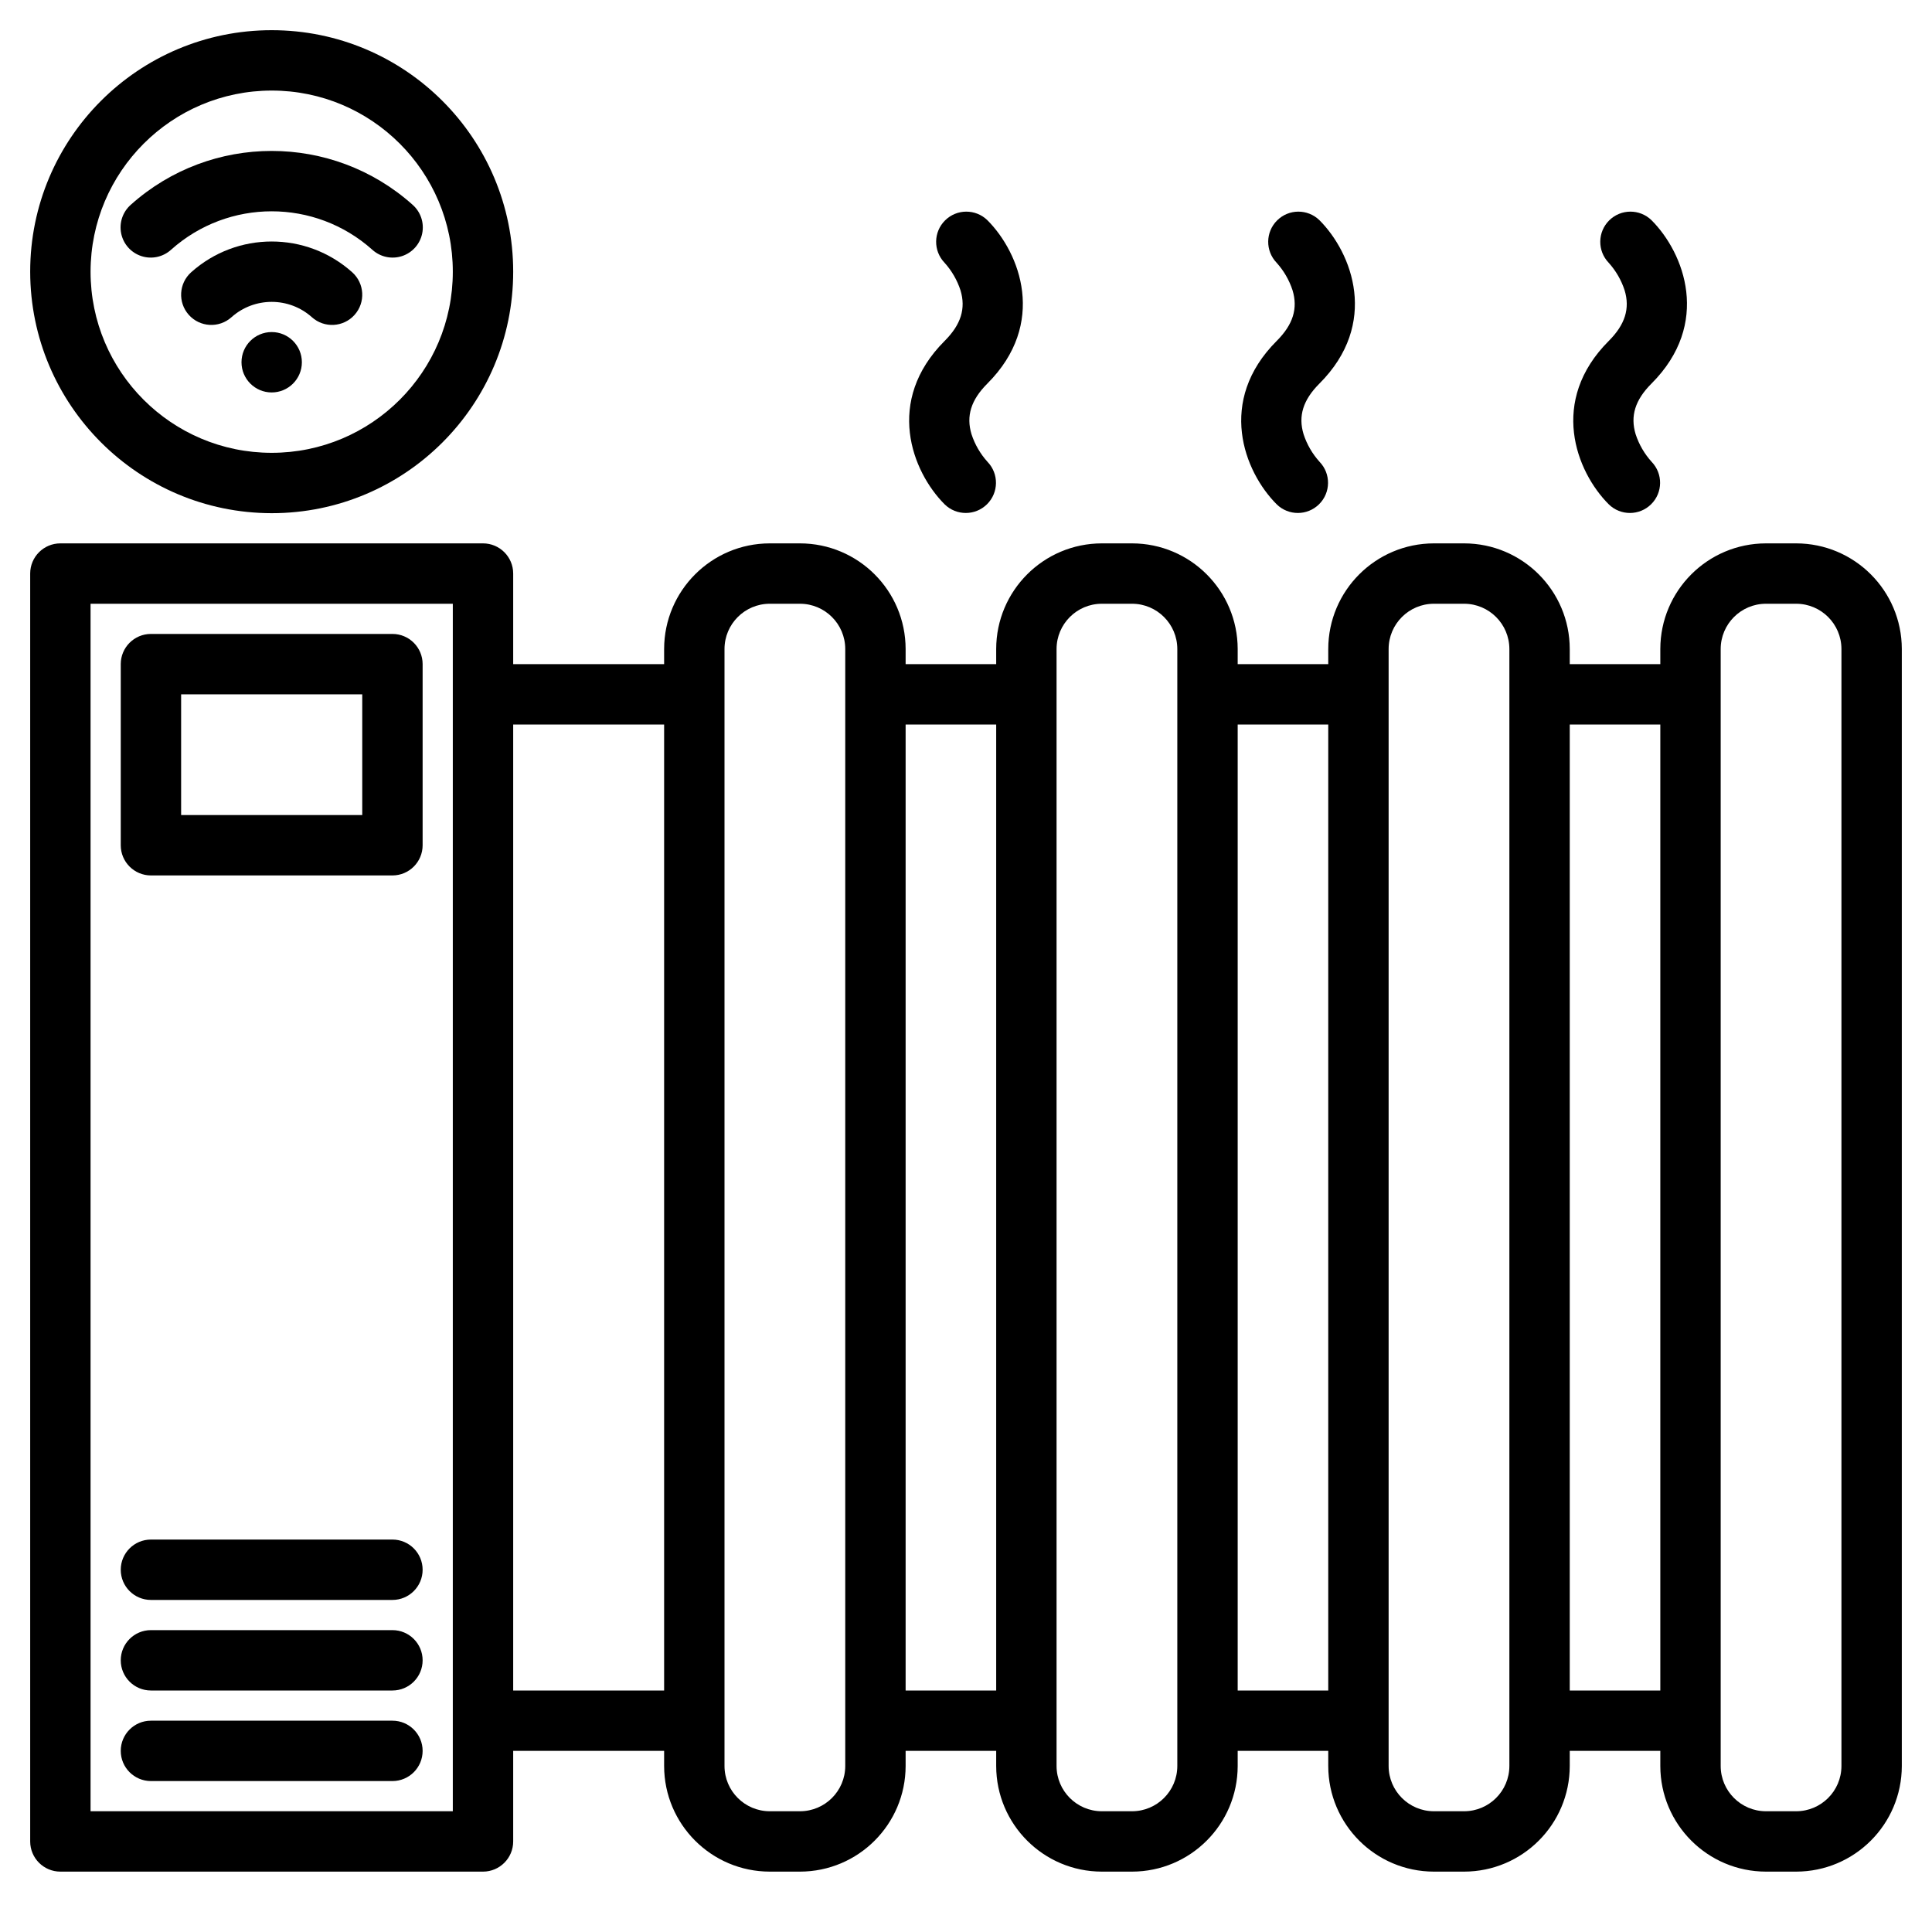
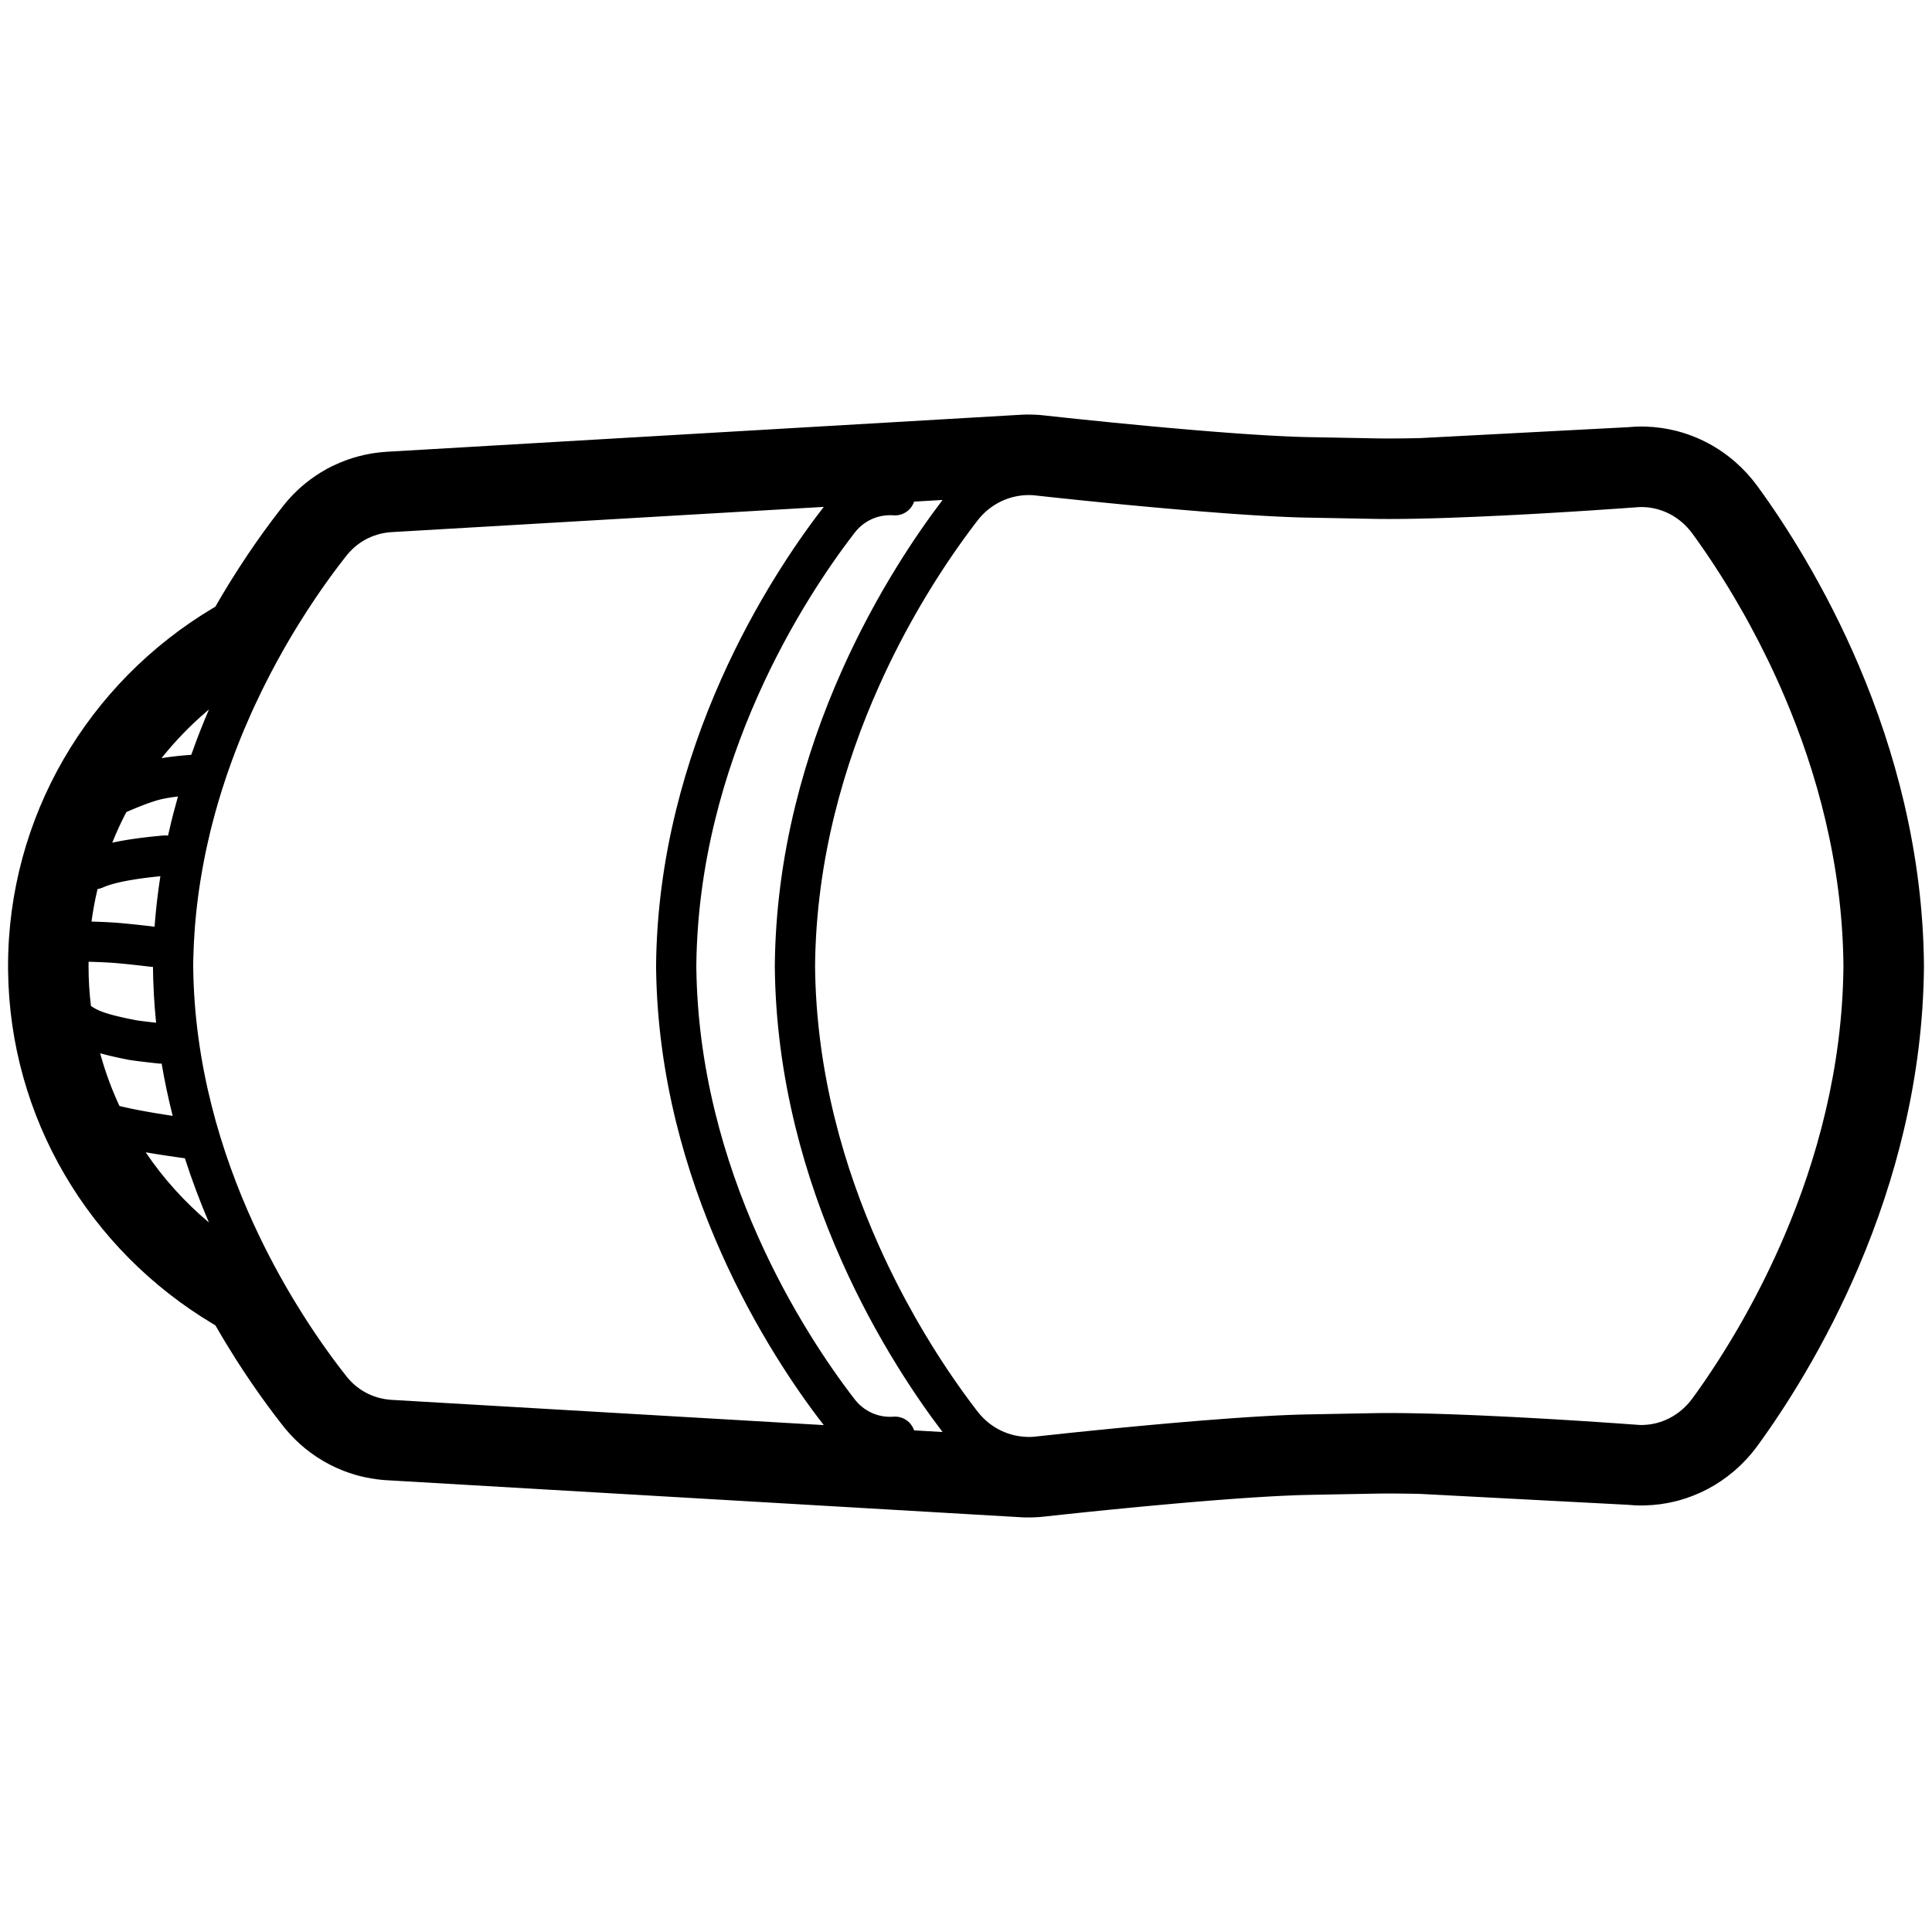
- <svg xmlns="http://www.w3.org/2000/svg" height="512" viewBox="0 0 512 512" width="512">
-   <g>
-     <path d="m104 168h-64a8 8 0 0 0 -8 8v48a8 8 0 0 0 8 8h64a8 8 0 0 0 8-8v-48a8 8 0 0 0 -8-8zm-8 48h-48v-32h48z" />
-     <path d="m104 408h-64a8 8 0 0 0 0 16h64a8 8 0 0 0 0-16z" />
-     <path d="m104 432h-64a8 8 0 0 0 0 16h64a8 8 0 0 0 0-16z" />
-     <path d="m104 456h-64a8 8 0 0 0 0 16h64a8 8 0 0 0 0-16z" />
-     <path d="m476 144h-8a28.031 28.031 0 0 0 -28 28v4h-24v-4a28.031 28.031 0 0 0 -28-28h-8a28.031 28.031 0 0 0 -28 28v4h-24v-4a28.031 28.031 0 0 0 -28-28h-8a28.031 28.031 0 0 0 -28 28v4h-24v-4a28.031 28.031 0 0 0 -28-28h-8a28.031 28.031 0 0 0 -28 28v4h-40v-24a8 8 0 0 0 -8-8h-112a8 8 0 0 0 -8 8v336a8 8 0 0 0 8 8h112a8 8 0 0 0 8-8v-24h40v4a28.031 28.031 0 0 0 28 28h8a28.031 28.031 0 0 0 28-28v-4h24v4a28.031 28.031 0 0 0 28 28h8a28.031 28.031 0 0 0 28-28v-4h24v4a28.031 28.031 0 0 0 28 28h8a28.031 28.031 0 0 0 28-28v-4h24v4a28.031 28.031 0 0 0 28 28h8a28.031 28.031 0 0 0 28-28v-296a28.031 28.031 0 0 0 -28-28zm-356 336h-96v-320h96zm56-32h-40v-256h40zm48 20a12.01 12.01 0 0 1 -12 12h-8a12.01 12.01 0 0 1 -12-12v-296a12.01 12.01 0 0 1 12-12h8a12.01 12.01 0 0 1 12 12zm40-20h-24v-256h24zm48 20a12.01 12.01 0 0 1 -12 12h-8a12.01 12.01 0 0 1 -12-12v-296a12.01 12.01 0 0 1 12-12h8a12.01 12.01 0 0 1 12 12zm40-20h-24v-256h24zm48 20a12.01 12.01 0 0 1 -12 12h-8a12.01 12.01 0 0 1 -12-12v-296a12.01 12.01 0 0 1 12-12h8a12.01 12.01 0 0 1 12 12zm40-20h-24v-256h24zm48 20a12.01 12.01 0 0 1 -12 12h-8a12.01 12.01 0 0 1 -12-12v-296a12.01 12.01 0 0 1 12-12h8a12.01 12.01 0 0 1 12 12z" />
-     <path d="m250.343 133.657a8 8 0 0 0 11.357-11.268 20.338 20.338 0 0 1 -4.237-7.308c-1.468-4.83-.136-9.1 4.192-13.424 15.889-15.889 8.705-34.609 0-43.314a8 8 0 0 0 -11.355 11.268 20.338 20.338 0 0 1 4.237 7.308c1.468 4.83.136 9.1-4.192 13.424-15.891 15.889-8.707 34.609-.002 43.314z" />
-     <path d="m338.343 133.657a8 8 0 0 0 11.357-11.268 20.338 20.338 0 0 1 -4.237-7.308c-1.468-4.83-.136-9.1 4.192-13.424 15.889-15.889 8.705-34.609 0-43.314a8 8 0 0 0 -11.355 11.268 20.338 20.338 0 0 1 4.237 7.308c1.468 4.83.136 9.1-4.192 13.424-15.891 15.889-8.707 34.609-.002 43.314z" />
-     <path d="m426.343 133.657a8 8 0 0 0 11.357-11.268 20.338 20.338 0 0 1 -4.237-7.308c-1.468-4.83-.136-9.1 4.192-13.424 15.889-15.889 8.705-34.609 0-43.314a8 8 0 0 0 -11.355 11.268 20.338 20.338 0 0 1 4.237 7.308c1.468 4.83.136 9.1-4.192 13.424-15.891 15.889-8.707 34.609-.002 43.314z" />
-     <circle cx="72" cy="96" r="8" />
-     <path d="m93.336 72.15a32 32 0 0 0 -42.672 0 8 8 0 0 0 10.671 11.922 16 16 0 0 1 21.33 0 8 8 0 0 0 10.671-11.922z" />
-     <path d="m45.335 66.183a40 40 0 0 1 53.33 0 8 8 0 1 0 10.67-11.922 56 56 0 0 0 -74.67 0 8 8 0 1 0 10.67 11.922z" />
-     <path d="m72 136a64 64 0 1 0 -64-64 64.072 64.072 0 0 0 64 64zm0-112a48 48 0 1 1 -48 48 48.055 48.055 0 0 1 48-48z" />
-   </g>
+ <svg xmlns="http://www.w3.org/2000/svg" height="960" viewBox="0 0 960 960" width="960">
+   <path d="m507.672 206.065c1.588-.088 3.133-.111 4.635-.06l.078.003.273.004.352.008.989.031 1.649.08.795.056.973.081.509.051 10.567 1.145 6.614.7c11.842 1.236 23.925 2.439 36.045 3.568l3.232.297 6.339.573 3.107.275 6.09.528 2.982.253 4.395.365 4.3.348 4.206.33 4.111.313 4.016.295 1.969.14 2.898.2 3.759.25 3.638.23 2.647.159 3.418.194 2.479.132 2.405.12 2.33.108 2.254.096 2.177.084 2.098.072 2.674.076 1.911.043 1.596.023 2.531.05 11.528.213-.2.002c.533 0 1.066.011 1.598.032l-.061-.003 5.963.107.64.013 9.426.178 1.421.02 1.465.015 1.51.01 2.346.005 2.443-.007 2.538-.018 3.528-.042 3.69-.062 3.274-.069 103.319-5.427 3.071-.219.576-.029.432-.019c.19-.008.38-.015.57-.02l.894-.018 1.271-.005.501.003.74.013.85.025c4.895.168 9.744.847 14.506 2.027l.951.243c5.302 1.396 10.421 3.403 15.313 6.012 4.783 2.558 9.274 5.65 13.381 9.233 4.087 3.564 7.787 7.597 11.048 12.051 7.706 10.551 15.657 22.569 23.49 35.872 9.817 16.676 18.883 34.444 26.866 53.183 9.381 22.024 16.989 44.785 22.485 68.196 6.25 26.596 9.677 53.59 9.915 80.879v.698c-.238 27.275-3.666 54.265-9.913 80.835-5.497 23.412-13.104 46.165-22.49 68.199-7.991 18.751-17.07 36.543-26.865 53.166-7.836 13.309-15.795 25.343-23.485 35.87-3.228 4.422-6.919 8.438-10.995 12.006l-.841.723c-3.935 3.33-8.21 6.234-12.757 8.639l-.735.385c-4.281 2.209-8.765 3.971-13.392 5.268l-.927.253-1.075.275c-5.088 1.26-10.299 1.948-15.561 2.043l.232-.004-.74.013-1.226.003-.951-.01-1.142-.032-.937-.043-.564-.036-2.722-.199-103.22-5.42-2.597-.054-3.175-.056-2.052-.029-1.999-.023-1.946-.016-2.818-.012-1.587 0-1.978.008-1.907.016-1.835.025-4.871.093-17.754.328-11.261.218-1.932.045-2.013.057-2.093.07-2.913.113-2.275.099-3.152.151-2.451.127-3.383.189-3.511.21-4.565.291-1.88.126-3.851.266-4.757.343-4.264.32-4.362.339-4.456.358-3.022.249-3.061.257-3.1.265-6.311.553-4.828.434-4.904.45-3.961.37-4.614.437-4.599.442-6.845.67-6.749.675-4.428.45-6.509.673-7.277.77-10.327 1.117-.817.07-1.054.071-1.237.064-1.149.044c-.236.007-.471.012-.725.016l-.217.001-.773.021c-.758.014-1.526.007-2.306-.012l-1.573-.068-315.724-18.433-.982-.069-.468-.036-.626-.055c-3.786-.348-7.528-.997-11.2-1.943l-.667-.175c-.292-.077-.583-.157-.873-.24l-.686-.197-.44-.129c-1.949-.584-3.873-1.251-5.729-1.988-2.188-.865-4.333-1.839-6.378-2.896-4.414-2.273-8.57-5.012-12.43-8.173-3.359-2.755-6.461-5.822-9.264-9.16l-.659-.796-.596-.741-1.397-1.777c-2.104-2.694-4.243-5.512-6.43-8.481l-.46-.627c-5.25-7.156-10.483-14.794-15.626-22.896-1.509-2.377-3.004-4.783-4.476-7.206-1.749-2.876-3.473-5.787-5.17-8.733l-.364-.636-1.042-.613c-61.813-36.825-101.135-102.666-101.965-175.58l-.013-2.354c0-73.841 39.493-140.701 101.96-177.925l1.044-.616.797-1.384c1.889-3.265 3.808-6.482 5.754-9.649l1.17-1.894c2.792-4.496 5.625-8.872 8.496-13.136 1.239-1.838 2.481-3.649 3.727-5.437l1.027-1.468c4.2-5.972 8.357-11.546 12.441-16.738l.6-.759.808-.994.597-.712c.592-.697 1.191-1.374 1.768-2.002 2.247-2.453 4.659-4.738 7.285-6.9 1.71-1.402 3.484-2.723 5.297-3.946 1.813-1.225 3.681-2.363 5.599-3.413l1.029-.551c.291-.155.583-.306.878-.454l.637-.319.43-.212c2.337-1.137 4.734-2.141 7.113-2.988 1.684-.603 3.39-1.142 5.115-1.615l.107-.029c4.716-1.282 9.563-2.084 14.522-2.381zm3.478 39.933-.29.002c-.244.003-.488.009-.732.017-.171.006-.343.013-.514.022l.514-.022c-1.934.067-3.844.307-5.704.715-2.425.524-4.776 1.338-7.01 2.405-2.234 1.073-4.351 2.412-6.313 3.991-1.95 1.579-3.746 3.411-5.338 5.465-.124.161-.249.323-.375.487l-1.153 1.508-1.194 1.58-1.233 1.65-1.27 1.721-1.305 1.791-1.339 1.86-.91 1.278-.924 1.308-.937 1.338-.95 1.368-.961 1.398-.973 1.428-.984 1.457-.994 1.486-1.004 1.515-1.013 1.544-1.022 1.573-1.03 1.601-1.037 1.629-1.045 1.657-1.051 1.685c-.822 1.324-1.649 2.673-2.48 4.048l-1.25 2.08c-.209.35-.418.701-.627 1.054l-1.258 2.136c-6.933 11.848-14.061 25.361-20.747 40.321-8.528 19.071-16.316 40.492-22.049 63.794-5.739 23.327-9.399 48.535-9.645 75.143.247 26.589 3.906 51.785 9.645 75.106 5.733 23.302 13.521 44.711 22.049 63.775 5.876 13.147 12.093 25.173 18.219 35.935l1.266 2.208c2.318 4.016 4.619 7.848 6.878 11.489l1.051 1.686 1.045 1.658 1.037 1.63c.172.269.344.537.516.804l1.026 1.587 1.017 1.559 1.008 1.53.999 1.501.989 1.472.978 1.442c.162.238.324.475.485.71l1.438 2.086.943 1.353.931 1.323.917 1.293 1.35 1.882.882 1.217.867 1.186 1.27 1.721 1.233 1.65.8 1.061 1.167 1.532.755.981c1.592 2.06 3.388 3.886 5.338 5.471 1.962 1.579 4.079 2.911 6.313 3.984s4.585 1.881 7.01 2.412c1.733.376 3.511.609 5.31.693.136.006.271.012.407.016l-.407-.016c.233.011.467.019.701.025l-.294-.009c.254.009.509.014.763.017l-.469-.008c.243.006.486.009.73.01l.713-.006c.148 0 .309-.006.457-.012l.228-.009.691-.034.463-.031.759-.084 17.909-1.916 12.062-1.231 11.051-1.09 8.907-.851 8.367-.777 5.393-.487 5.458-.481c9.138-.795 18.448-1.549 27.442-2.193l2.454-.175 3.646-.251 3.599-.237 3.544-.222 2.329-.139 2.299-.132 2.267-.124 2.233-.116 2.197-.107 3.222-.144 2.096-.085 2.052-.075 2.006-.065 1.958-.055 1.907-.045 24.821-.474 2.639-.045 6.8-.127c.143-.002.287-.005.431-.007.177-.003.355-.005.533-.008l1.976-.022 2.027-.013c.342-.002.686-.003 1.032-.003l2.098-.001c.161 0.0.322.001.484.001l.097 0.0.537.002 2.176.012 1.35.011.792.008.135.001 2.197.027.52.007.528.008 2.298.038.087.001.02.001.208.003 2.016.04 2.361.051 3.593.089 2.427.067 3.681.111 2.478.081 3.896.136c7.974.291 16.134.653 24.137 1.05l5.308.269c1.759.091 3.507.184 5.239.277l5.147.283 7.974.458 6.666.4 6.312.392 9.819.636 8.477.573 8.963.639.276.015 3.067.224.656.018h.875l.937-.027c2.158-.091 4.28-.415 6.351-.959 2.296-.611 4.517-1.48 6.634-2.609 2.111-1.116 4.11-2.498 5.955-4.102 1.839-1.61 3.536-3.442 5.036-5.496.12-.164.24-.329.361-.495l1.11-1.535 1.149-1.608.787-1.112 1.211-1.728 1.245-1.8 1.278-1.87.869-1.286 1.328-1.986.901-1.363.913-1.393.924-1.423.935-1.453.945-1.482.955-1.512.964-1.541c.161-.259.323-.52.485-.782l.977-1.585.985-1.613c.165-.271.33-.544.495-.817l.996-1.656 1.002-1.684 1.094-1.858c.197-.337.394-.675.592-1.014l1.189-2.057c.199-.346.398-.694.597-1.043l1.197-2.114 1.202-2.151c6.422-11.568 13.004-24.704 19.169-39.17 7.887-18.516 15.076-39.215 20.346-61.66 5.27-22.414 8.633-46.579 8.856-72.04-.222-25.479-3.585-49.651-8.856-72.077-5.27-22.451-12.46-43.156-20.346-61.672-5.529-12.978-11.394-24.881-17.178-35.546l-1.238-2.267c-.206-.375-.412-.748-.618-1.119l-1.233-2.209c-1.435-2.555-2.861-5.03-4.27-7.424l-1.005-1.698-.999-1.67-.992-1.642c-.165-.271-.329-.541-.493-.81l-.981-1.599-.973-1.57-1.443-2.3-.95-1.497-.94-1.467-.93-1.438-.919-1.408-.907-1.377-.895-1.347-.882-1.316-.869-1.285-.855-1.254-.841-1.223-.826-1.192-1.211-1.728-.787-1.112-.771-1.08-1.123-1.559-.727-.999c-1.5-2.048-3.197-3.892-5.036-5.496-1.845-1.61-3.845-2.979-5.955-4.108-2.117-1.129-4.338-1.998-6.634-2.603-2.302-.604-4.665-.938-7.072-.987l-.216-.005-.66-.001-.438.006-.432.019-2.86.209-.155.008-4.594.331-17.097 1.157-7.66.489-7.365.451-8.793.515-5.59.314-5.196.282c-.873.046-1.75.092-2.63.138l-5.308.27c-8.892.441-17.979.837-26.788 1.142l-1.245.042-2.478.081-3.681.111-2.427.067-2.402.061-.901.021-.003.001-.046 0-1.425.033-2.09.043h-.018l-.238.005-.782.014-1.315.024-.392.006-2.106.032-.72.009-.23.004-.616.006-.679.009-.308.002-.649.007c-.186.002-.372.003-.557.005l-.554.004-.081-.001-.057.002-.46.002-1.592.009-2.145.005-.088 0-2.075-.004-2.027-.013c-.334-.003-.665-.006-.995-.01l-.32-.005-.641-.007-.693-.011-.296-.003-.341-.007-.614-.009-5.841-.109-3.508-.07-21.176-.398-1.842-.028c-.309-.006-.62-.012-.934-.019l-1.907-.047-1.958-.057-2.006-.067-2.052-.076-2.096-.086-3.222-.146-2.197-.108-2.233-.116-2.267-.124-3.46-.2-4.712-.292-2.394-.156-2.416-.162-3.661-.254-4.117-.298c-7.728-.572-15.648-1.217-23.457-1.89l-5.831-.51c-1.934-.171-3.855-.343-5.761-.516l-5.662-.518-2.046-.191-7.984-.76-9.427-.924-11.067-1.119-10.878-1.136-.602-.065-.612-.064-11.135-1.205-.463-.037-.463-.025-.457-.019-.457-.012c-.243-.005-.486-.007-.728-.006zm-42.795 2.429-14.147.826c-1.388 4.184-5.438 7.069-10.009 6.83l-.824-.057-.473-.018-.44-.013.188.006-.547-.003c-1.35.009-2.688.139-4.004.392l-.563.116c-1.638.354-3.253.91-4.793 1.645-1.539.739-3.006 1.667-4.351 2.749-1.361 1.102-2.615 2.384-3.715 3.803-7.221 9.354-14.706 20.069-22.123 32.024-9.387 15.127-18.08 31.33-25.731 48.448-8.954 20.023-16.222 40.781-21.468 62.1-5.772 23.46-8.984 47.241-9.337 71.212l-.019 1.541.019 1.542c.345 23.409 3.42 46.641 8.947 69.576l.39 1.6c5.244 21.313 12.509 42.056 21.469 62.084 7.647 17.109 16.336 33.301 25.732 48.443 7.408 11.947 14.881 22.643 22.117 32.017 1.1 1.423 2.351 2.702 3.694 3.795 1.357 1.092 2.822 2.016 4.375 2.762 1.531.736 3.146 1.291 4.798 1.652 1.487.322 3.018.491 4.562.5l.815-.009.771-.037.231-.014c4.681-.374 8.867 2.538 10.285 6.803l14.148.827c-7.345-9.653-14.858-20.496-22.289-32.48-10.084-16.25-19.41-33.63-27.626-52.011-9.668-21.613-17.526-44.046-23.213-67.163-6.443-26.182-9.974-52.801-10.224-79.699v-.371c.25-26.916 3.781-53.547 10.224-79.735 5.689-23.123 13.549-45.57 23.211-67.177 8.221-18.395 17.551-35.784 27.627-52.021 7.433-11.982 14.948-22.831 22.292-32.485zm-59.03 3.446-214.793 12.537c-2.164.13-4.298.487-6.364 1.049-.752.207-1.496.441-2.229.704-1.057.376-2.091.809-3.1 1.3l-.637.319-.624.332c-.827.453-1.633.944-2.415 1.472-.803.542-1.582 1.122-2.335 1.739-1.108.912-2.16 1.906-3.144 2.98-.335.365-.663.739-.982 1.121l-.465.571-.412.523-1.272 1.628-.877 1.135-.899 1.174-.921 1.213-.941 1.252-.961 1.291-1.477 2.008c-.166.228-.333.457-.501.688l-1.015 1.405-1.032 1.442-1.048 1.479c-.352.499-.706 1.005-1.063 1.516l-.724 1.042c-.888 1.283-1.79 2.602-2.704 3.959-2.488 3.694-5.063 7.659-7.684 11.881-.227.365-.454.732-.681 1.101-.374.606-.748 1.215-1.122 1.831-.082.135-.165.271-.248.407l.248-.407c-.71 1.166-1.424 2.351-2.139 3.553-.64 1.076-1.281 2.166-1.923 3.27-.46.792-.921 1.59-1.382 2.396-.065.113-.13.226-.195.339l.195-.339c-5.033 8.801-10.102 18.471-14.934 28.915l-.619 1.345-.794 1.746c-2.374 5.259-4.684 10.707-6.896 16.334-.559 1.422-1.113 2.856-1.659 4.301l-1.033 2.765c-.774 2.1-1.533 4.222-2.276 6.367l-.736 2.152-.48 1.427c-1.188 3.554-2.328 7.167-3.415 10.839-1.096 3.698-2.137 7.454-3.118 11.264l-.399 1.567-.343 1.374-.425 1.739c-.567 2.348-1.11 4.717-1.626 7.104l-.281 1.308-.474 2.278-.449 2.244c-.689 3.508-1.322 7.055-1.894 10.641l-.289 1.849-.315 2.106-.287 2.025-.211 1.55-.132 1.005-.347 2.776-.249 2.141-.232 2.127-.14 1.354-.219 2.281c-.105 1.143-.204 2.289-.297 3.439l-.137 1.783c-.322 4.347-.547 8.741-.665 13.18l-.041 1.643-.024 1.265-.025 1.98c.228 24.488 3.687 47.7 9.101 69.177 5.408 21.465 12.764 41.19 20.805 58.762.995 2.173 2.001 4.313 3.015 6.419 3.068 6.377 6.211 12.443 9.362 18.176.092.168.184.335.277.502l-.277-.502c.253.46.505.917.758 1.373l-.482-.87c.289.524.579 1.046.868 1.565l-.386-.694c.174.314.349.627.523.94l-.137-.245c.749 1.343 1.499 2.668 2.247 3.973.167.291.334.582.501.872.412.714.824 1.423 1.235 2.125.113.194.227.387.34.58l-.34-.58c.471.804.941 1.601 1.411 2.39.149.25.297.499.446.748l-.446-.748c.638 1.072 1.274 2.129 1.908 3.172 1.368 2.252 2.726 4.436 4.069 6.551.627.987 1.25 1.96 1.87 2.916l1.234 1.893c.205.312.409.622.613.931l1.216 1.83c.403.603.804 1.199 1.203 1.788l1.189 1.746 1.174 1.703 1.158 1.66 1.141 1.617 1.123 1.574c.371.517.739 1.027 1.104 1.53l1.084 1.485.98 1.329c.179.241.357.481.533.718l1.049 1.401 1.024 1.354.999 1.306.972 1.258.944 1.21.83 1.055.293.365.298.36c1.218 1.451 2.56 2.775 4.003 3.959 1.665 1.364 3.465 2.554 5.371 3.535.903.466 1.83.887 2.775 1.261.82.325 1.655.615 2.501.868l.686.197.481.126c1.593.41 3.222.693 4.882.846l.286.025.722.052 214.787 12.54c-.161-.201-.32-.403-.477-.607-7.643-9.901-15.506-21.154-23.285-33.7-9.854-15.88-18.968-32.864-26.994-50.822-9.432-21.084-17.092-42.953-22.631-65.469-6.127-24.897-9.542-50.178-9.914-75.701l-.02-1.702v-.186c.242-26.119 3.671-51.982 9.935-77.439 5.541-22.522 13.203-44.406 22.63-65.485 8.031-17.969 17.148-34.963 26.995-50.83 7.788-12.554 15.661-23.825 23.298-33.717zm-336.937 320.704c8.794 13.01 19.388 24.752 31.435 34.886-4.472-10.459-8.473-21.101-11.954-31.918l-.969-.135-3.114-.439-3.752-.546-2.89-.435-2.791-.434-2.029-.325-1.974-.324zm-22.615-49.213.427 1.544c2.404 8.504 5.475 16.737 9.152 24.643l.775.19 1.107.263 1.562.355.817.179 1.707.362 1.804.367 1.9.371 1.996.375 2.091.379 2.185.383 2.863.483 3.009.488 3.153.492 1.487.224-.101-.397c-2.134-8.467-3.932-16.982-5.379-25.54-.472.016-.951-.001-1.434-.054l-6.124-.691-3.037-.363-1.316-.165-1.728-.228-1.65-.237-1.11-.18-.452-.083-2.098-.422-1.258-.261-1.815-.388-1.731-.385-1.651-.382-1.574-.381-1.008-.254-.977-.254-1.408-.382c-.062-.017-.124-.035-.185-.052zm-5.76-45.478c-.009.704-.013 1.408-.013 2.114 0 6.712.402 13.333 1.184 19.839l.131.089c.053.036.106.073.159.109l.484.32.498.312.342.203.351.2.361.197.372.195.384.192.397.19.412.188.427.186.444.185.462.184.48.183.5.183.521.182.543.182c.092.03.186.061.28.091l.877.274.934.275.994.278.698.187.728.189.759.191.79.193.823.196 1.299.299 1.379.306 1.463.314 1.55.323 2.293.462.547.093.764.114 1.196.164 2.058.262 3.294.394 2.391.27c-.952-9.296-1.481-18.635-1.568-28.009l.002.281c-.324-.007-.651-.03-.979-.069l-4.691-.548-2.46-.277-3.389-.366-2.547-.26-1.855-.178-2.09-.186-1.489-.119-.747-.054-1.265-.083-1.362-.079-1.458-.075-1.555-.071-2.222-.089-1.778-.062zm35.685-42.507-1.732.177-1.357.147-1.328.15-1.936.232-1.87.24-1.209.165-1.758.253-1.135.173c-.187.029-.372.058-.556.088l-1.09.178-1.059.181-1.029.184-.999.187-.968.19-.938.193-.907.196-.876.199-.846.202c-.138.034-.275.068-.411.102l-.799.206-.768.208c-.125.035-.25.07-.372.105l-.721.212c-.235.071-.465.143-.69.214l-.659.217-.627.219c-.509.184-.986.37-1.429.558l-.777.341c-.781.33-1.582.553-2.386.675-1.26 5.29-2.263 10.678-2.996 16.148l.296.009 1.99.065 1.89.07 1.791.075 1.139.053 1.095.055 1.559.087.985.061 1.395.095 1.161.089 1.685.141 2.327.214 2.038.201 2.196.228 2.355.254 3.831.431 3.607.422.004-.045.298-3.719c.106-1.224.218-2.444.338-3.659l.113-1.145.281-2.628c.083-.75.168-1.497.256-2.235l.109-.918.448-3.535.176-1.302c.1-.732.202-1.458.304-2.167l.09-.625zm8.735-39.612-.893.11c-.176.022-.35.045-.522.067l-1.014.138c-.166.023-.33.047-.492.07l-.953.144c-.155.024-.309.049-.461.074l-.892.15-.851.154c-.138.026-.275.052-.41.079l-.79.16-.748.164-.707.168c-.111.028-.224.056-.339.085l-.703.187-.737.209c-.126.037-.253.074-.381.113l-.788.242c-.268.084-.542.172-.821.263l-.855.285-.888.307-.921.329c-.156.057-.314.114-.473.172l-.97.361-1.003.383-1.036.404-1.068.426-1.1.448-1.132.469-1.164.491-1.196.513-1.227.534-.123.052c-2.582 4.934-4.922 10.009-7.004 15.211l.113-.024 1.187-.253c.401-.083.807-.165 1.218-.247l1.249-.24c.421-.079.848-.157 1.279-.234l1.311-.228c.221-.037.443-.075.667-.112l1.357-.219 1.389-.213c.468-.07.941-.139 1.42-.207l1.452-.201 1.483-.195 1.515-.189c.255-.031.512-.062.769-.092l1.563-.181 1.595-.175 1.627-.169 1.659-.164c.279-.027.56-.054.842-.08l1.708-.156c.795-.071 1.577-.046 2.333.064l.066-.308c.421-1.893.862-3.79 1.324-5.702l.291-1.196.532-2.139.412-1.616c.731-2.838 1.498-5.668 2.302-8.487zm15.383-43.225-.924.782c-8.29 7.075-15.879 14.917-22.652 23.413l.212-.036.773-.126 1.192-.183 1.231-.175c.208-.029.419-.057.63-.085l1.291-.164 1.331-.157c.45-.051.907-.101 1.371-.15l1.411-.143c.239-.023.479-.046.721-.069l1.472-.133c.249-.022.499-.043.751-.064l1.533-.122.876-.065c.827-2.345 1.68-4.686 2.567-7.046l.826-2.176c.387-1.011.78-2.023 1.179-3.036 1.353-3.442 2.757-6.86 4.213-10.264z" />
</svg>
